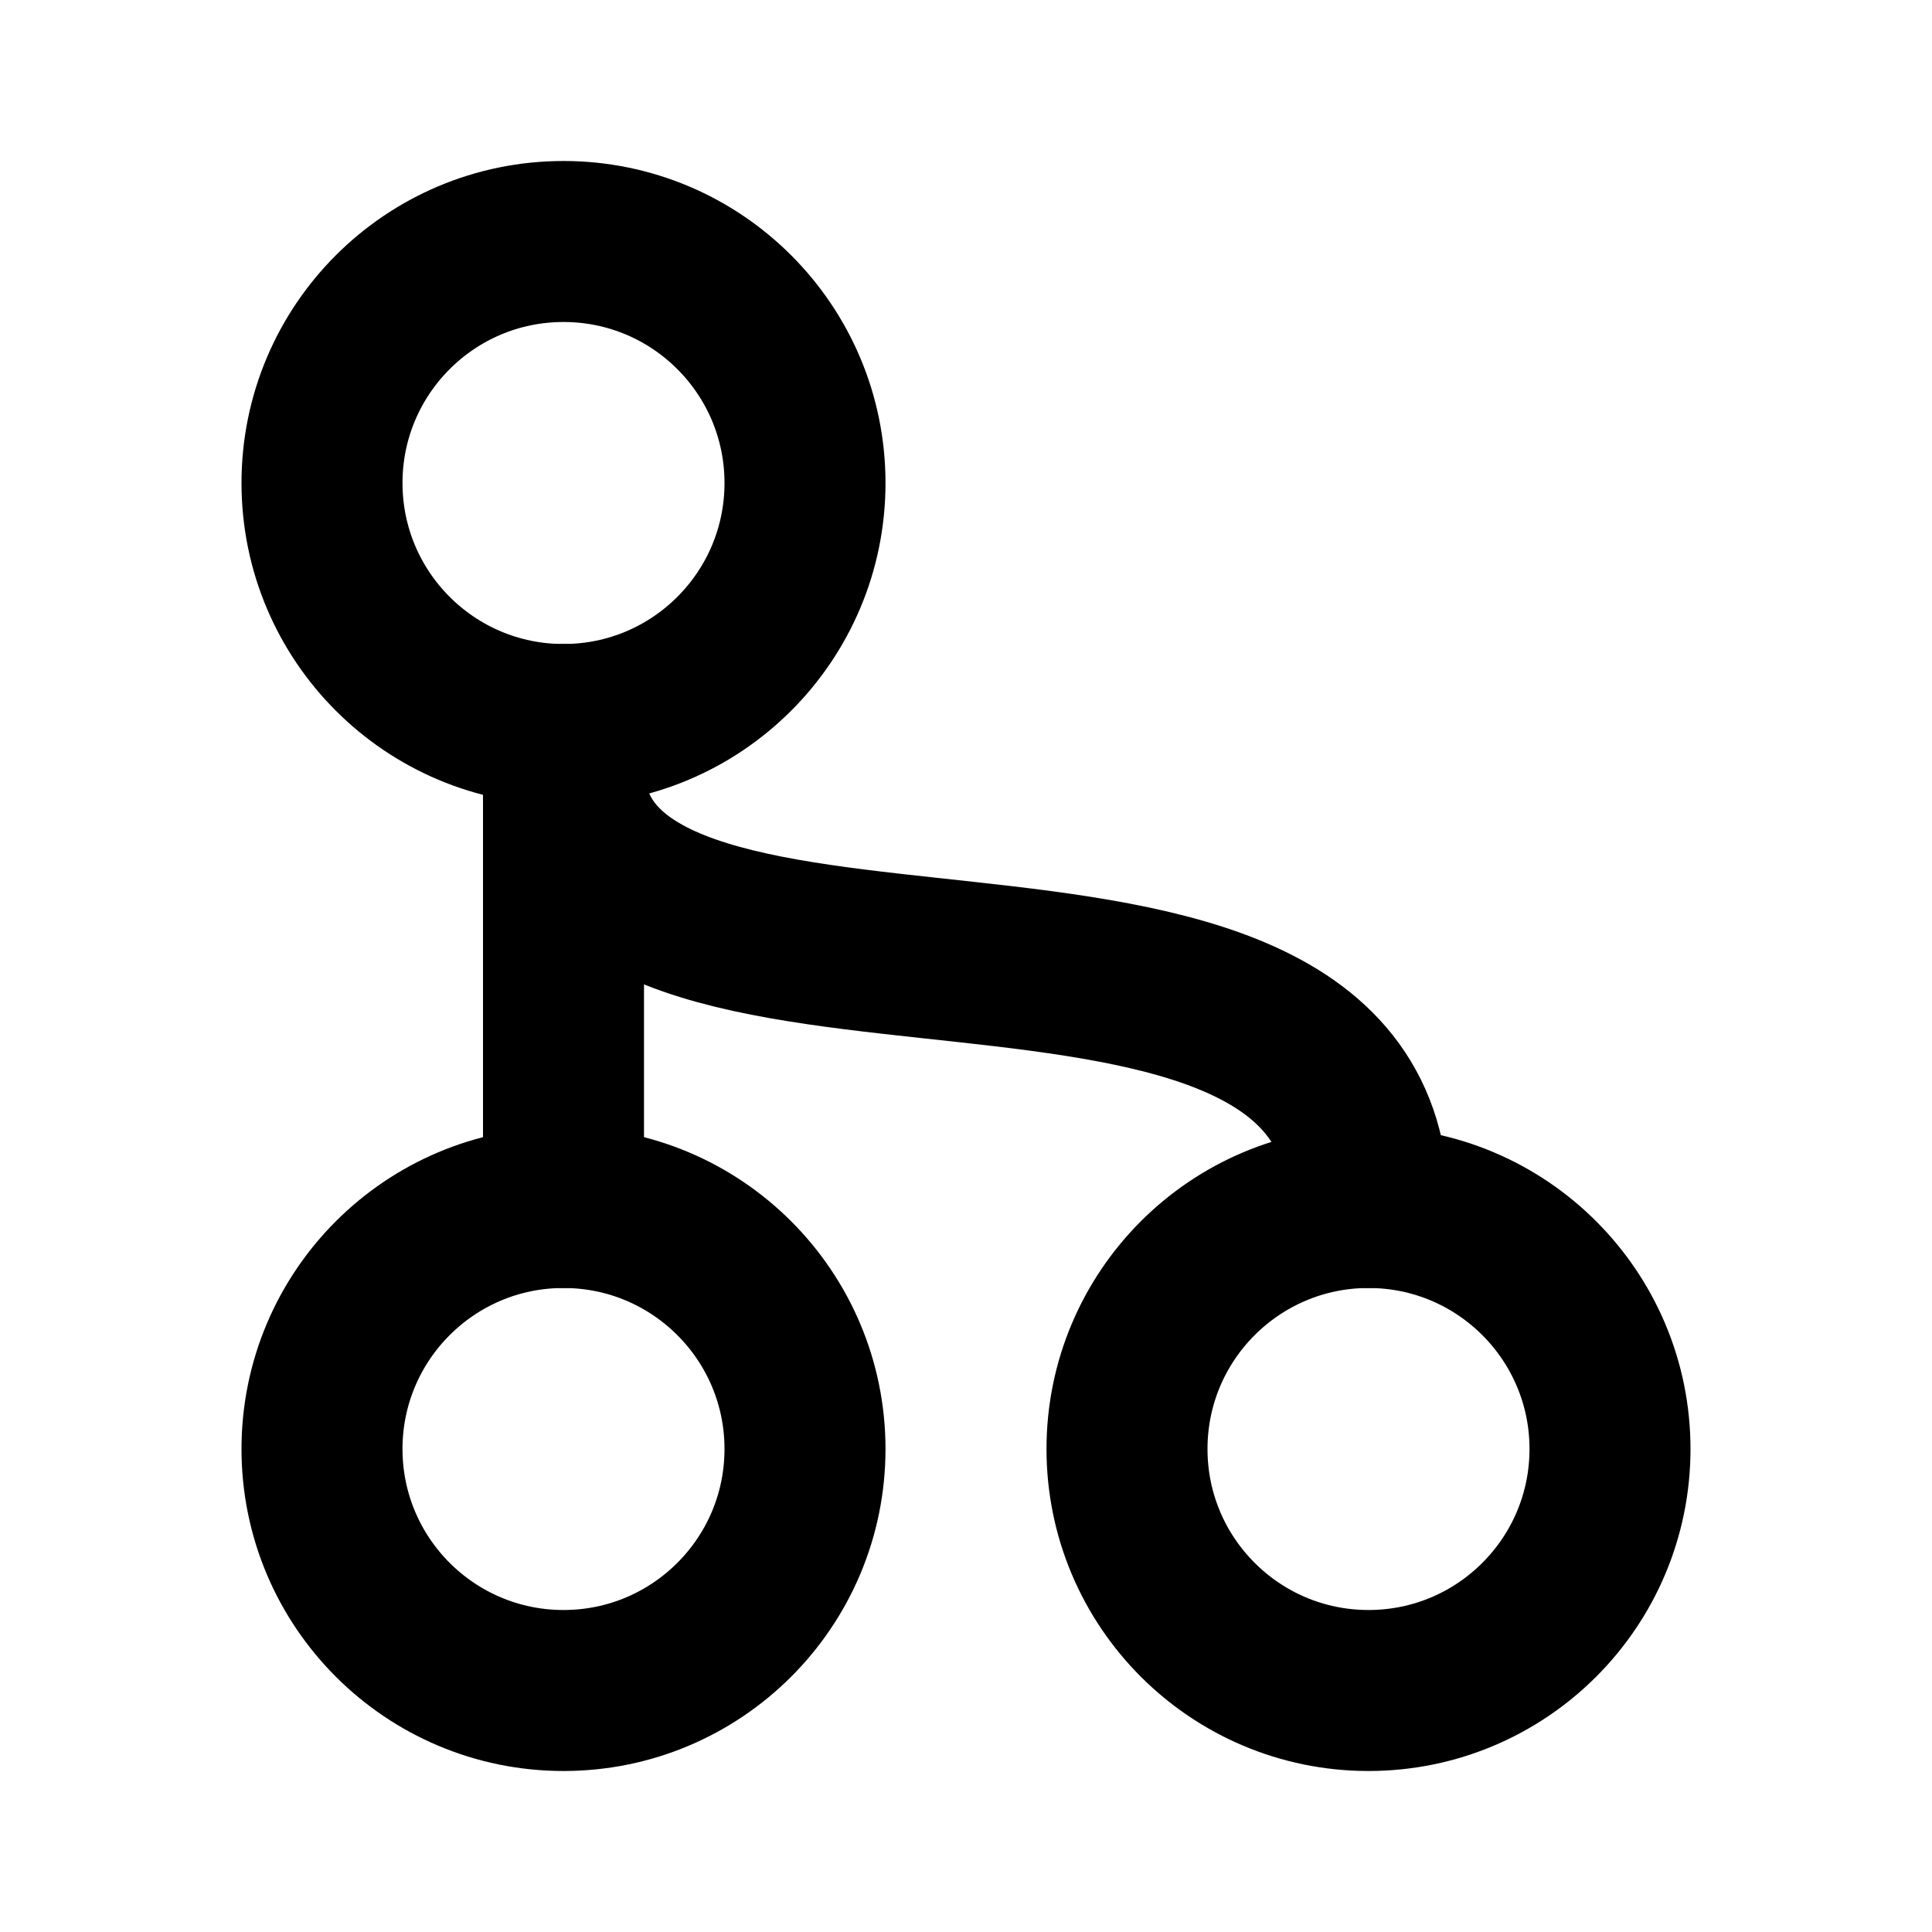
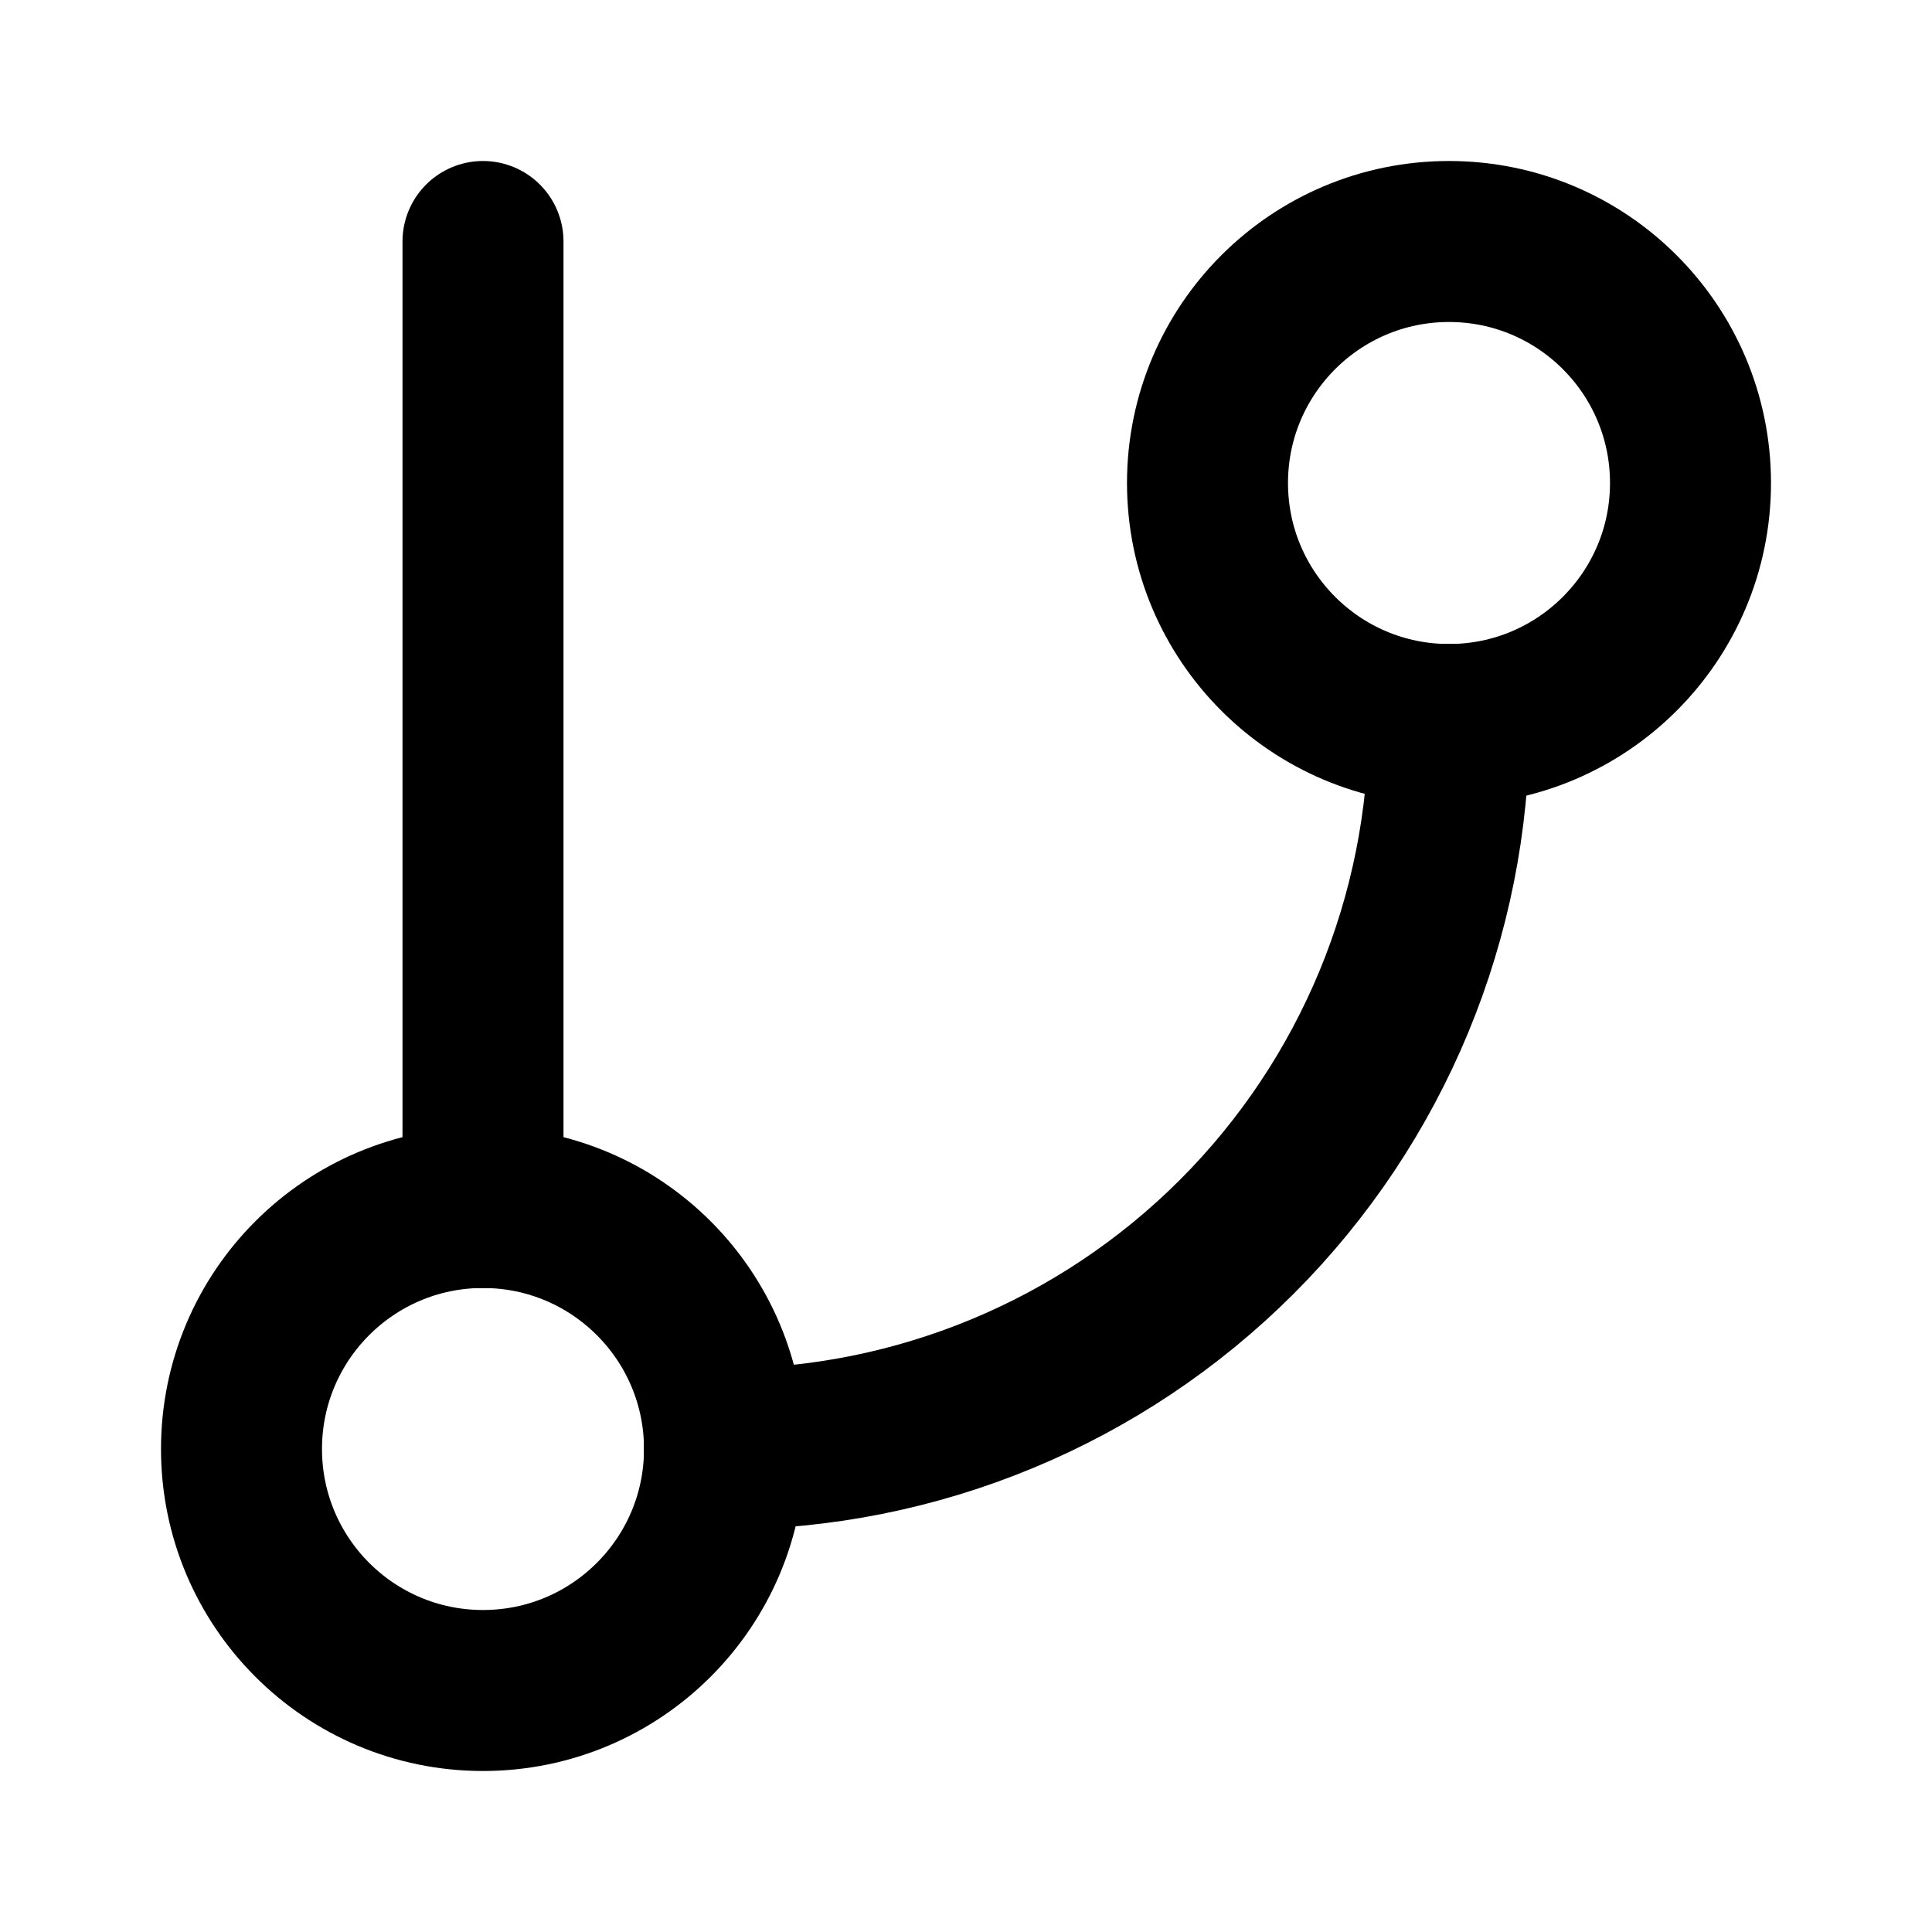
<svg xmlns="http://www.w3.org/2000/svg" width="24" height="24" viewBox="0 0 24 24" fill="none">
-   <path d="M7 9C8.657 9 10 7.657 10 6C10 4.343 8.657 3 7 3C5.343 3 4 4.343 4 6C4 7.657 5.343 9 7 9Z" stroke="black" stroke-width="2" stroke-miterlimit="10" stroke-linecap="round" stroke-linejoin="round" />
-   <path d="M7 21C8.657 21 10 19.657 10 18C10 16.343 8.657 15 7 15C5.343 15 4 16.343 4 18C4 19.657 5.343 21 7 21Z" stroke="black" stroke-width="2" stroke-miterlimit="10" stroke-linecap="round" stroke-linejoin="round" />
-   <path d="M17 21C18.657 21 20 19.657 20 18C20 16.343 18.657 15 17 15C15.343 15 14 16.343 14 18C14 19.657 15.343 21 17 21Z" stroke="black" stroke-width="2" stroke-miterlimit="10" stroke-linecap="round" stroke-linejoin="round" />
-   <path d="M7 15V9" stroke="black" stroke-width="2" stroke-miterlimit="10" stroke-linecap="round" stroke-linejoin="round" />
-   <path d="M17 15C17 10.2 7 13.5 7 9.5" stroke="black" stroke-width="2" stroke-miterlimit="10" stroke-linecap="round" stroke-linejoin="round" />
+   <path d="M6 3V15" stroke="black" stroke-width="2" stroke-linecap="round" stroke-linejoin="round" />
+   <path d="M18 9C19.657 9 21 7.657 21 6C21 4.343 19.657 3 18 3C16.343 3 15 4.343 15 6C15 7.657 16.343 9 18 9Z" stroke="black" stroke-width="2" stroke-linecap="round" stroke-linejoin="round" />
+   <path d="M6 21C7.657 21 9 19.657 9 18C9 16.343 7.657 15 6 15C4.343 15 3 16.343 3 18C3 19.657 4.343 21 6 21Z" stroke="black" stroke-width="2" stroke-linecap="round" stroke-linejoin="round" />
+   <path d="M18 9C18 11.387 17.052 13.676 15.364 15.364C13.676 17.052 11.387 18 9 18" stroke="black" stroke-width="2" stroke-linecap="round" stroke-linejoin="round" />
</svg>
